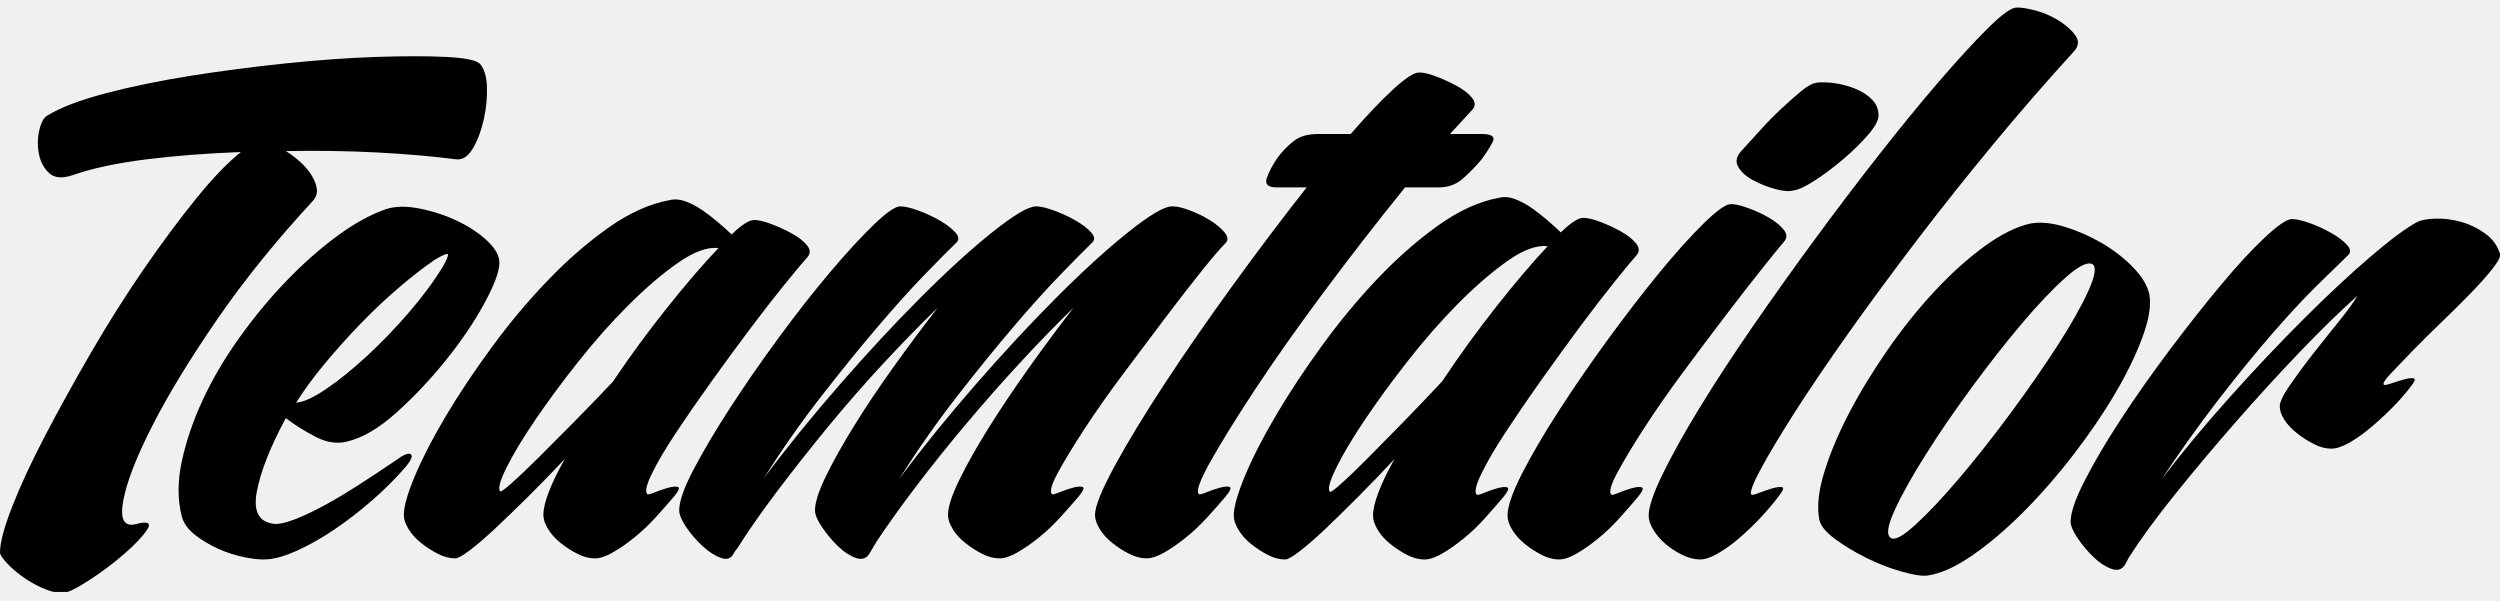
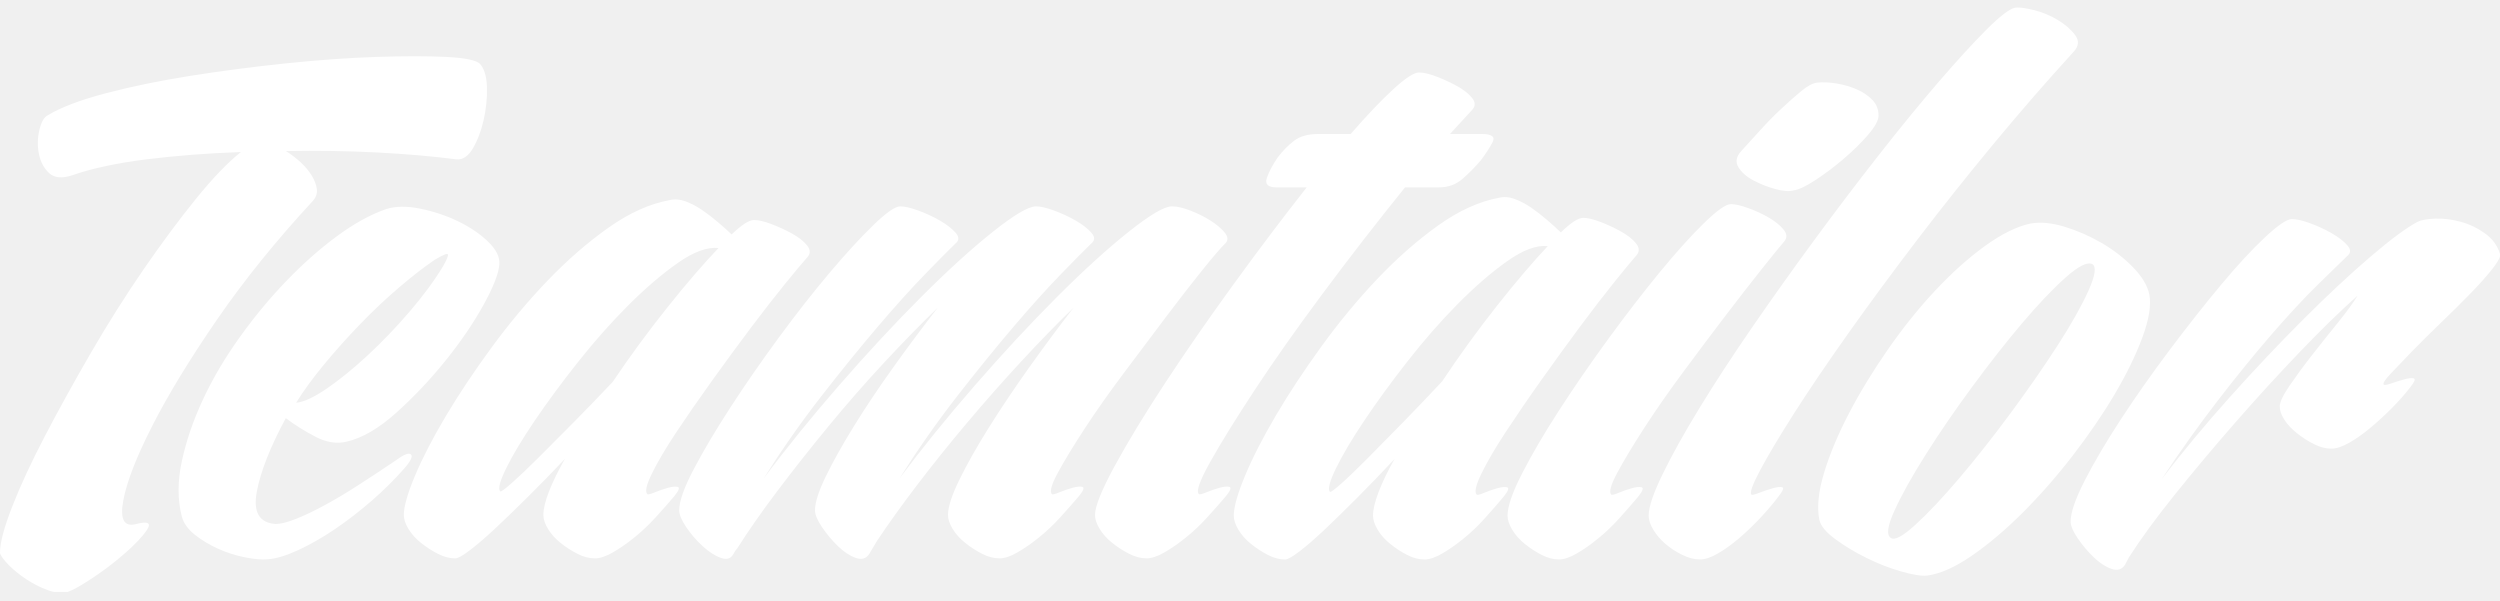
<svg xmlns="http://www.w3.org/2000/svg" width="154px" height="37px" viewBox="0 0 154 37" version="1.1">
  <g id="Landing-Page" stroke="none" stroke-width="1" fill="none" fill-rule="evenodd">
-     <g id="Group" transform="translate(0, 0.4644)" fill="#000000" fill-rule="nonzero">
+     <g id="Group" transform="translate(0, 0.4644)" fill="#ffffff" fill-rule="nonzero">
      <path d="M154,15.169 C153.842,14.663 153.537,14.245 153.082,13.918 C152.62,13.585 152.12,13.345 151.581,13.197 C151.041,13.05 150.521,12.985 150.021,13.003 C149.52,13.022 149.155,13.087 148.924,13.197 C148.231,13.567 147.257,14.288 146.007,15.36 C144.754,16.433 143.386,17.708 141.905,19.187 C140.422,20.665 138.91,22.265 137.37,23.984 C135.83,25.703 134.425,27.394 133.153,29.058 C134.309,27.32 135.465,25.703 136.62,24.205 C137.775,22.708 138.872,21.358 139.912,20.156 C140.952,18.955 141.886,17.947 142.713,17.134 C143.541,16.321 144.167,15.711 144.59,15.304 C144.821,15.119 144.821,14.897 144.59,14.639 C144.36,14.38 144.031,14.13 143.608,13.889 C143.184,13.649 142.742,13.446 142.28,13.279 C141.818,13.113 141.451,13.03 141.182,13.03 C140.875,13.031 140.316,13.41 139.508,14.168 C138.7,14.926 137.795,15.906 136.794,17.107 C135.791,18.309 134.743,19.64 133.645,21.1 C132.549,22.561 131.546,23.984 130.642,25.37 C129.736,26.756 128.995,28.014 128.418,29.141 C127.84,30.27 127.551,31.111 127.551,31.665 C127.551,31.924 127.696,32.266 127.984,32.691 C128.274,33.116 128.599,33.505 128.966,33.856 C129.331,34.208 129.697,34.448 130.064,34.577 C130.428,34.706 130.707,34.623 130.901,34.327 L131.133,33.883 C131.864,32.738 132.817,31.435 133.991,29.974 C135.165,28.514 136.408,27.035 137.718,25.537 C139.027,24.04 140.337,22.607 141.645,21.24 C142.955,19.873 144.149,18.707 145.228,17.746 C144.958,18.189 144.554,18.744 144.015,19.41 C143.475,20.074 142.946,20.74 142.425,21.406 C141.906,22.07 141.444,22.7 141.039,23.29 C140.635,23.883 140.433,24.309 140.433,24.566 C140.433,24.825 140.528,25.102 140.721,25.398 C140.914,25.694 141.174,25.971 141.502,26.229 C141.828,26.488 142.175,26.71 142.542,26.894 C142.907,27.08 143.263,27.172 143.61,27.172 C143.918,27.172 144.284,27.053 144.708,26.811 C145.132,26.571 145.565,26.266 146.007,25.896 C146.45,25.528 146.893,25.12 147.337,24.676 C147.777,24.233 148.153,23.808 148.462,23.401 C148.731,23.069 148.808,22.883 148.693,22.846 C148.577,22.809 148.384,22.829 148.116,22.901 C147.845,22.976 147.576,23.058 147.308,23.151 C147.036,23.244 146.883,23.271 146.845,23.235 C146.766,23.161 146.902,22.94 147.249,22.57 C147.595,22.2 148.038,21.738 148.577,21.184 C149.115,20.629 149.713,20.038 150.368,19.409 C151.022,18.78 151.628,18.18 152.187,17.606 C152.745,17.033 153.199,16.524 153.544,16.081 C153.805,15.747 153.956,15.497 154,15.33 L154,15.169 L154,15.169 Z M131.393,15.998 C130.835,15.424 130.189,14.926 129.458,14.5 C128.726,14.076 127.965,13.743 127.176,13.502 C126.386,13.262 125.683,13.196 125.067,13.307 C124.22,13.493 123.286,13.955 122.266,14.694 C121.246,15.433 120.224,16.349 119.205,17.439 C118.184,18.53 117.212,19.74 116.288,21.071 C115.364,22.403 114.563,23.715 113.89,25.009 C113.217,26.304 112.705,27.524 112.36,28.67 C112.014,29.815 111.917,30.776 112.071,31.553 C112.148,31.923 112.476,32.32 113.051,32.745 C113.63,33.171 114.275,33.56 114.988,33.911 C115.7,34.262 116.412,34.539 117.126,34.741 C117.838,34.945 118.367,35.028 118.714,34.992 C119.522,34.881 120.437,34.475 121.458,33.771 C122.478,33.07 123.517,32.192 124.576,31.138 C125.635,30.084 126.666,28.911 127.668,27.616 C128.668,26.322 129.534,25.057 130.266,23.817 C130.997,22.579 131.566,21.415 131.97,20.323 C132.374,19.233 132.519,18.355 132.403,17.69 C132.289,17.135 131.952,16.571 131.393,15.998 L131.393,15.998 Z M128.65,17.44 C128.225,18.382 127.59,19.511 126.743,20.823 C125.896,22.134 124.933,23.521 123.855,24.981 C122.775,26.443 121.727,27.773 120.706,28.974 C119.686,30.176 118.781,31.137 117.992,31.858 C117.202,32.58 116.693,32.848 116.461,32.662 C116.191,32.477 116.278,31.904 116.721,30.943 C117.162,29.982 117.799,28.845 118.628,27.533 C119.455,26.221 120.398,24.843 121.459,23.401 C122.518,21.96 123.547,20.648 124.548,19.463 C125.55,18.281 126.446,17.338 127.236,16.635 C128.024,15.933 128.573,15.656 128.881,15.803 C129.149,15.951 129.072,16.497 128.65,17.44 L128.65,17.44 Z" id="Shape" />
      <path d="M124.304,0 L124.291,0 C124.227,0 124.17,0.004 124.121,0.012 C123.776,0.087 123.19,0.538 122.365,1.362 C121.539,2.188 120.562,3.257 119.429,4.569 C118.297,5.883 117.07,7.383 115.746,9.071 C114.423,10.759 113.098,12.503 111.775,14.304 C110.451,16.105 109.175,17.897 107.947,19.678 C106.718,21.46 105.635,23.12 104.695,24.657 C103.753,26.196 102.997,27.556 102.421,28.737 C101.845,29.918 101.557,30.772 101.557,31.296 C101.557,31.56 101.653,31.851 101.845,32.17 C102.037,32.488 102.286,32.779 102.593,33.042 C102.9,33.304 103.246,33.53 103.63,33.717 C104.013,33.904 104.377,33.998 104.723,33.998 C105.03,33.998 105.394,33.878 105.817,33.633 C106.239,33.389 106.671,33.08 107.112,32.704 C107.552,32.33 107.994,31.908 108.435,31.438 C108.875,30.97 109.249,30.529 109.558,30.115 C109.826,29.779 109.903,29.591 109.788,29.553 C109.672,29.516 109.481,29.535 109.213,29.609 C108.943,29.685 108.665,29.778 108.378,29.89 C108.089,30.003 107.926,30.041 107.888,30.003 C107.772,29.89 107.954,29.384 108.434,28.484 C108.914,27.583 109.616,26.411 110.535,24.967 C111.457,23.523 112.569,21.882 113.874,20.043 C115.178,18.205 116.589,16.293 118.105,14.304 C119.621,12.316 121.204,10.329 122.853,8.339 C124.502,6.351 126.133,4.476 127.746,2.713 C128.053,2.375 128.082,2.038 127.832,1.7 C127.582,1.362 127.229,1.053 126.768,0.772 C126.307,0.491 125.809,0.285 125.271,0.153 C124.858,0.052 124.535,0.001 124.304,0 L124.304,0 Z M104.954,13.291 C104.148,14.079 103.236,15.092 102.219,16.33 C101.203,17.568 100.148,18.938 99.053,20.438 C97.959,21.938 96.952,23.401 96.031,24.826 C95.109,26.252 94.352,27.546 93.757,28.708 C93.162,29.871 92.865,30.734 92.865,31.296 C92.865,31.56 92.961,31.851 93.153,32.17 C93.345,32.488 93.604,32.779 93.929,33.042 C94.255,33.304 94.6,33.529 94.967,33.717 C95.331,33.905 95.686,33.998 96.031,33.998 C96.337,33.998 96.701,33.878 97.124,33.633 C97.547,33.389 97.988,33.08 98.448,32.704 C98.909,32.33 99.35,31.908 99.771,31.438 C100.194,30.97 100.578,30.529 100.923,30.115 C101.191,29.779 101.258,29.591 101.124,29.553 C100.989,29.515 100.788,29.535 100.52,29.609 C100.251,29.685 99.983,29.778 99.715,29.89 C99.446,30.003 99.291,30.041 99.254,30.003 C99.1,29.854 99.225,29.403 99.628,28.652 C100.03,27.902 100.578,26.993 101.269,25.923 C101.959,24.854 102.755,23.71 103.657,22.491 C104.558,21.272 105.432,20.109 106.276,19.002 C107.119,17.896 107.878,16.92 108.551,16.076 C109.22,15.232 109.673,14.679 109.903,14.416 C110.094,14.192 110.086,13.947 109.874,13.685 C109.663,13.423 109.366,13.178 108.982,12.954 C108.598,12.728 108.177,12.531 107.716,12.363 C107.255,12.194 106.891,12.109 106.623,12.109 C106.315,12.109 105.759,12.503 104.954,13.291 L104.954,13.291 Z M111.803,10.646 C112.379,10.272 112.954,9.84 113.531,9.352 C114.105,8.865 114.614,8.368 115.055,7.861 C115.496,7.354 115.718,6.952 115.718,6.651 C115.718,6.277 115.593,5.958 115.343,5.695 C115.093,5.433 114.777,5.216 114.394,5.048 C114.009,4.879 113.597,4.757 113.157,4.682 C112.716,4.607 112.302,4.589 111.919,4.626 C111.651,4.664 111.323,4.842 110.941,5.16 C110.557,5.48 110.143,5.846 109.703,6.258 C109.261,6.67 108.83,7.111 108.409,7.58 C107.985,8.049 107.603,8.472 107.257,8.846 C106.949,9.183 106.892,9.512 107.084,9.83 C107.275,10.15 107.582,10.421 108.006,10.646 C108.427,10.871 108.878,11.05 109.358,11.18 C109.837,11.312 110.211,11.34 110.481,11.265 C110.785,11.228 111.227,11.022 111.803,10.646 L111.803,10.646 Z M96.147,13.854 C95.917,13.629 95.638,13.375 95.312,13.095 C94.985,12.814 94.658,12.561 94.334,12.335 C94.008,12.11 93.671,11.932 93.326,11.801 C92.981,11.67 92.654,11.643 92.348,11.717 C91.12,11.941 89.863,12.514 88.577,13.433 C87.292,14.353 86.045,15.45 84.836,16.724 C83.627,18 82.485,19.379 81.411,20.86 C80.336,22.343 79.396,23.768 78.59,25.137 C77.785,26.507 77.15,27.745 76.69,28.851 C76.23,29.958 76,30.774 76,31.298 C76,31.561 76.096,31.853 76.288,32.171 C76.479,32.49 76.739,32.781 77.065,33.043 C77.39,33.306 77.736,33.531 78.101,33.719 C78.465,33.907 78.82,34 79.166,34 C79.32,34 79.617,33.831 80.058,33.494 C80.499,33.156 81.018,32.706 81.613,32.143 C82.208,31.58 82.879,30.924 83.628,30.173 C84.375,29.424 85.133,28.636 85.902,27.811 C85.478,28.562 85.153,29.237 84.924,29.836 C84.693,30.437 84.578,30.924 84.578,31.298 C84.578,31.561 84.673,31.853 84.866,32.171 C85.057,32.49 85.317,32.781 85.643,33.043 C85.968,33.306 86.313,33.531 86.679,33.719 C87.043,33.907 87.399,34 87.744,34 C88.05,34 88.414,33.879 88.838,33.634 C89.259,33.391 89.701,33.081 90.162,32.706 C90.622,32.332 91.063,31.91 91.485,31.44 C91.907,30.972 92.29,30.531 92.636,30.117 C92.904,29.781 92.971,29.592 92.837,29.554 C92.702,29.517 92.501,29.537 92.233,29.611 C91.965,29.686 91.695,29.78 91.427,29.892 C91.159,30.005 91.005,30.043 90.967,30.005 C90.812,29.856 90.909,29.424 91.255,28.711 C91.601,27.999 92.099,27.145 92.751,26.15 C93.404,25.158 94.141,24.078 94.967,22.915 C95.792,21.753 96.589,20.656 97.355,19.623 C98.123,18.592 98.824,17.682 99.457,16.894 C100.09,16.106 100.541,15.563 100.809,15.262 C101.001,15.038 100.991,14.793 100.781,14.531 C100.569,14.268 100.263,14.024 99.859,13.8 C99.457,13.574 99.034,13.377 98.593,13.209 C98.152,13.04 97.797,12.955 97.529,12.955 C97.22,12.954 96.76,13.254 96.147,13.854 L96.147,13.854 Z M82.303,28.371 C82.706,27.547 83.29,26.562 84.059,25.417 C84.827,24.273 85.708,23.063 86.707,21.788 C87.704,20.513 88.73,19.34 89.786,18.271 C90.841,17.202 91.858,16.322 92.837,15.627 C93.816,14.933 94.651,14.623 95.341,14.698 C94.42,15.675 93.374,16.903 92.204,18.384 C91.034,19.866 89.911,21.413 88.837,23.026 C88.032,23.889 87.225,24.733 86.419,25.558 C85.614,26.384 84.885,27.124 84.232,27.78 C83.579,28.437 83.043,28.953 82.62,29.327 C82.198,29.703 81.968,29.871 81.93,29.833 C81.775,29.685 81.9,29.196 82.303,28.371 Z" id="Shape" />
      <path d="M81.184,7.791 C80.569,7.791 80.078,7.93 79.714,8.209 C79.347,8.487 79.01,8.832 78.703,9.24 C78.395,9.686 78.173,10.104 78.039,10.494 C77.904,10.884 78.106,11.079 78.644,11.079 L80.491,11.079 C79.029,12.937 77.528,14.924 75.991,17.042 C74.452,19.16 73.048,21.186 71.779,23.117 C70.51,25.049 69.471,26.759 68.663,28.244 C67.856,29.73 67.452,30.735 67.452,31.254 C67.452,31.514 67.548,31.803 67.74,32.118 C67.933,32.434 68.191,32.722 68.519,32.982 C68.845,33.242 69.191,33.465 69.558,33.651 C69.923,33.837 70.278,33.93 70.625,33.93 C70.932,33.93 71.297,33.81 71.722,33.568 C72.144,33.326 72.587,33.02 73.048,32.648 C73.51,32.278 73.952,31.859 74.375,31.394 C74.798,30.931 75.183,30.493 75.529,30.084 C75.798,29.75 75.865,29.564 75.731,29.526 C75.596,29.49 75.394,29.509 75.126,29.582 C74.856,29.657 74.587,29.75 74.319,29.861 C74.049,29.973 73.894,30.01 73.856,29.973 C73.664,29.825 73.894,29.164 74.548,27.994 C75.202,26.823 76.116,25.347 77.289,23.563 C78.462,21.78 79.856,19.8 81.472,17.628 C83.088,15.453 84.78,13.272 86.549,11.079 L88.626,11.079 C89.202,11.079 89.693,10.903 90.097,10.549 C90.5,10.196 90.875,9.816 91.222,9.407 C91.529,8.998 91.77,8.626 91.944,8.292 C92.116,7.958 91.894,7.79 91.279,7.79 L89.318,7.79 L90.702,6.285 C90.894,6.062 90.885,5.821 90.674,5.56 C90.462,5.301 90.155,5.059 89.751,4.836 C89.347,4.614 88.923,4.418 88.482,4.251 C88.039,4.083 87.683,4 87.414,4 C87.106,4 86.577,4.344 85.827,5.031 C85.077,5.719 84.202,6.639 83.202,7.789 L81.184,7.789 L81.184,7.791 Z M63.357,22.226 C62.434,23.528 61.607,24.762 60.876,25.932 C60.145,27.103 59.549,28.162 59.088,29.109 C58.626,30.057 58.396,30.772 58.396,31.254 C58.396,31.515 58.492,31.804 58.684,32.119 C58.876,32.435 59.136,32.723 59.463,32.983 C59.789,33.243 60.135,33.466 60.501,33.652 C60.866,33.838 61.223,33.931 61.569,33.931 C61.877,33.931 62.241,33.811 62.665,33.568 C63.088,33.327 63.531,33.021 63.992,32.649 C64.454,32.279 64.896,31.86 65.319,31.395 C65.742,30.932 66.126,30.494 66.473,30.085 C66.742,29.751 66.809,29.565 66.675,29.527 C66.54,29.49 66.338,29.51 66.069,29.583 C65.799,29.658 65.531,29.75 65.262,29.862 C64.992,29.974 64.838,30.011 64.8,29.974 C64.646,29.826 64.771,29.379 65.175,28.635 C65.579,27.892 66.127,26.992 66.82,25.932 C67.512,24.873 68.31,23.74 69.214,22.533 C70.118,21.326 70.983,20.173 71.811,19.077 C72.637,17.982 73.387,17.015 74.06,16.179 C74.732,15.343 75.204,14.795 75.473,14.535 C75.665,14.349 75.655,14.126 75.444,13.866 C75.233,13.606 74.934,13.355 74.551,13.113 C74.165,12.872 73.752,12.668 73.31,12.5 C72.868,12.333 72.511,12.249 72.243,12.249 L72.185,12.249 C71.723,12.249 70.839,12.77 69.531,13.81 C68.223,14.85 66.751,16.188 65.118,17.822 C63.483,19.458 61.8,21.269 60.07,23.256 C58.338,25.244 56.781,27.167 55.396,29.025 C56.55,27.204 57.742,25.504 58.973,23.925 C60.204,22.346 61.358,20.925 62.435,19.661 C63.512,18.398 64.474,17.33 65.32,16.457 C66.165,15.585 66.8,14.943 67.224,14.534 C67.455,14.348 67.455,14.125 67.224,13.865 C66.994,13.605 66.666,13.354 66.243,13.112 C65.82,12.871 65.378,12.667 64.916,12.499 C64.454,12.332 64.089,12.248 63.82,12.248 C63.358,12.248 62.473,12.769 61.166,13.809 C59.858,14.849 58.387,16.187 56.753,17.821 C55.118,19.457 53.435,21.268 51.705,23.255 C49.973,25.243 48.416,27.166 47.031,29.024 C48.185,27.203 49.377,25.503 50.608,23.924 C51.839,22.346 52.993,20.924 54.07,19.66 C55.147,18.398 56.109,17.329 56.955,16.456 C57.8,15.584 58.435,14.943 58.859,14.533 C59.09,14.347 59.09,14.124 58.859,13.864 C58.628,13.604 58.301,13.354 57.878,13.111 C57.455,12.87 57.013,12.666 56.551,12.498 C56.089,12.331 55.723,12.248 55.455,12.248 C55.147,12.248 54.598,12.629 53.811,13.39 C53.022,14.152 52.117,15.137 51.099,16.344 C50.079,17.552 49.031,18.89 47.954,20.357 C46.877,21.825 45.886,23.255 44.983,24.648 C44.079,26.041 43.329,27.306 42.733,28.439 C42.137,29.572 41.839,30.417 41.839,30.975 C41.839,31.235 41.983,31.579 42.271,32.006 C42.559,32.432 42.895,32.824 43.281,33.177 C43.665,33.53 44.039,33.771 44.406,33.901 C44.771,34.031 45.03,33.948 45.185,33.65 C45.262,33.502 45.338,33.391 45.416,33.316 C46.07,32.277 46.887,31.106 47.868,29.804 C48.849,28.504 49.896,27.176 51.012,25.82 C52.127,24.464 53.271,23.154 54.445,21.89 C55.618,20.627 56.724,19.494 57.763,18.491 C56.839,19.68 55.925,20.906 55.022,22.169 C54.117,23.433 53.31,24.64 52.599,25.792 C51.887,26.944 51.31,27.975 50.868,28.886 C50.425,29.795 50.204,30.493 50.204,30.976 C50.204,31.236 50.348,31.58 50.636,32.006 C50.925,32.433 51.252,32.825 51.617,33.178 C51.982,33.531 52.347,33.772 52.714,33.902 C53.078,34.032 53.358,33.949 53.55,33.651 L54.013,32.871 C54.704,31.832 55.531,30.679 56.493,29.414 C57.455,28.152 58.484,26.871 59.581,25.569 C60.677,24.269 61.792,23.006 62.927,21.78 C64.061,20.553 65.128,19.458 66.129,18.492 C65.204,19.682 64.28,20.926 63.357,22.226 L63.357,22.226 Z M45.068,13.978 C44.838,13.755 44.558,13.504 44.231,13.226 C43.904,12.947 43.576,12.697 43.25,12.473 C42.923,12.251 42.586,12.074 42.241,11.944 C41.895,11.814 41.568,11.787 41.26,11.861 C40.029,12.083 38.77,12.65 37.481,13.561 C36.192,14.472 34.943,15.559 33.731,16.821 C32.519,18.085 31.375,19.45 30.298,20.918 C29.221,22.386 28.279,23.797 27.471,25.153 C26.664,26.51 26.029,27.736 25.567,28.832 C25.106,29.929 24.875,30.737 24.875,31.256 C24.875,31.517 24.971,31.805 25.163,32.121 C25.355,32.436 25.615,32.725 25.943,32.985 C26.269,33.245 26.615,33.468 26.981,33.653 C27.346,33.84 27.702,33.932 28.049,33.932 C28.202,33.932 28.5,33.765 28.942,33.431 C29.385,33.096 29.904,32.651 30.501,32.093 C31.096,31.536 31.77,30.886 32.519,30.142 C33.27,29.4 34.029,28.619 34.799,27.802 C34.375,28.546 34.048,29.214 33.818,29.808 C33.587,30.403 33.472,30.886 33.472,31.256 C33.472,31.517 33.567,31.805 33.76,32.121 C33.952,32.436 34.211,32.725 34.538,32.985 C34.864,33.245 35.211,33.468 35.577,33.653 C35.942,33.84 36.298,33.932 36.644,33.932 C36.952,33.932 37.317,33.813 37.741,33.57 C38.163,33.329 38.607,33.022 39.068,32.651 C39.53,32.28 39.971,31.862 40.395,31.397 C40.817,30.933 41.202,30.496 41.549,30.086 C41.817,29.753 41.885,29.566 41.75,29.529 C41.615,29.492 41.414,29.512 41.145,29.585 C40.876,29.66 40.606,29.752 40.337,29.863 C40.068,29.975 39.914,30.013 39.876,29.975 C39.722,29.827 39.818,29.4 40.164,28.694 C40.51,27.988 41.01,27.143 41.664,26.157 C42.317,25.174 43.058,24.105 43.885,22.953 C44.712,21.802 45.51,20.715 46.28,19.692 C47.049,18.671 47.751,17.77 48.386,16.989 C49.021,16.209 49.472,15.671 49.742,15.372 C49.934,15.15 49.924,14.908 49.713,14.648 C49.501,14.388 49.193,14.146 48.79,13.924 C48.386,13.701 47.963,13.506 47.52,13.339 C47.078,13.171 46.721,13.088 46.453,13.088 C46.145,13.086 45.683,13.384 45.068,13.978 L45.068,13.978 Z M31.193,28.357 C31.596,27.54 32.183,26.565 32.952,25.43 C33.721,24.298 34.605,23.099 35.606,21.836 C36.606,20.573 37.634,19.412 38.693,18.353 C39.751,17.294 40.769,16.422 41.75,15.734 C42.731,15.046 43.568,14.74 44.26,14.814 C43.337,15.781 42.288,16.997 41.116,18.465 C39.943,19.933 38.817,21.465 37.741,23.062 C36.934,23.917 36.126,24.754 35.318,25.57 C34.51,26.389 33.779,27.122 33.125,27.772 C32.47,28.422 31.932,28.933 31.51,29.304 C31.086,29.676 30.856,29.843 30.818,29.805 C30.663,29.658 30.789,29.174 31.193,28.357 L31.193,28.357 Z M20.75,14.089 C19.692,14.87 18.653,15.789 17.635,16.848 C16.615,17.907 15.653,19.069 14.75,20.332 C13.846,21.595 13.096,22.868 12.5,24.15 C11.903,25.431 11.47,26.695 11.202,27.939 C10.933,29.184 10.933,30.328 11.202,31.366 C11.317,31.776 11.586,32.147 12.009,32.481 C12.432,32.816 12.913,33.103 13.451,33.345 C13.989,33.587 14.548,33.763 15.124,33.874 C15.702,33.986 16.163,34.023 16.509,33.986 C17.008,33.949 17.624,33.763 18.356,33.429 C19.085,33.094 19.836,32.667 20.606,32.147 C21.374,31.626 22.135,31.041 22.885,30.391 C23.635,29.741 24.317,29.064 24.934,28.358 C25.317,27.912 25.443,27.633 25.308,27.522 C25.173,27.41 24.856,27.541 24.356,27.913 C23.586,28.434 22.827,28.935 22.077,29.417 C21.327,29.901 20.625,30.319 19.971,30.672 C19.317,31.025 18.73,31.304 18.211,31.507 C17.693,31.711 17.278,31.814 16.971,31.814 C15.97,31.739 15.586,31.08 15.817,29.835 C16.048,28.591 16.643,27.076 17.605,25.292 C18.143,25.701 18.749,26.083 19.423,26.434 C20.095,26.788 20.74,26.89 21.356,26.741 C22.318,26.519 23.336,25.924 24.414,24.957 C25.49,23.991 26.5,22.923 27.443,21.752 C28.385,20.582 29.164,19.44 29.78,18.325 C30.394,17.211 30.722,16.375 30.76,15.817 C30.798,15.372 30.567,14.907 30.068,14.423 C29.568,13.941 28.952,13.523 28.222,13.17 C27.491,12.817 26.712,12.557 25.885,12.39 C25.058,12.222 24.356,12.232 23.779,12.418 C22.817,12.752 21.808,13.309 20.75,14.089 L20.75,14.089 Z M19.972,21.975 C20.664,21.139 21.404,20.313 22.193,19.495 C22.981,18.679 23.78,17.926 24.588,17.238 C25.395,16.55 26.125,15.984 26.78,15.538 C27.279,15.241 27.55,15.129 27.587,15.203 C27.625,15.278 27.53,15.52 27.299,15.927 C26.76,16.819 26.068,17.758 25.223,18.742 C24.376,19.727 23.51,20.628 22.626,21.445 C21.741,22.263 20.905,22.941 20.117,23.479 C19.328,24.018 18.703,24.307 18.242,24.343 C18.702,23.601 19.279,22.812 19.972,21.975 L19.972,21.975 Z" id="Shape" />
      <path d="M4.165,36 C4.463,35.896 4.893,35.662 5.456,35.299 C6.245,34.79 6.977,34.244 7.65,33.657 C8.323,33.074 8.795,32.573 9.065,32.157 C9.334,31.742 9.103,31.629 8.373,31.819 C7.641,32.008 7.381,31.526 7.593,30.375 C7.804,29.225 8.401,27.687 9.382,25.763 C10.364,23.839 11.692,21.66 13.366,19.226 C15.04,16.793 17.013,14.351 19.285,11.898 C19.477,11.671 19.554,11.427 19.516,11.162 C19.477,10.899 19.371,10.624 19.198,10.342 C19.025,10.059 18.794,9.786 18.506,9.521 C18.217,9.258 17.919,9.031 17.611,8.842 C19.535,8.806 21.402,8.833 23.212,8.927 C25.02,9.021 26.657,9.163 28.12,9.352 C28.504,9.39 28.841,9.163 29.131,8.673 C29.42,8.183 29.641,7.598 29.795,6.918 C29.948,6.239 30.016,5.57 29.997,4.91 C29.977,4.25 29.833,3.769 29.564,3.466 C29.332,3.241 28.639,3.1 27.484,3.042 C26.33,2.986 24.895,2.986 23.183,3.042 C21.469,3.099 19.612,3.232 17.611,3.439 C15.609,3.647 13.656,3.901 11.751,4.203 C9.845,4.505 8.103,4.863 6.524,5.278 C4.946,5.693 3.753,6.146 2.944,6.636 C2.714,6.749 2.541,7.051 2.425,7.542 C2.31,8.032 2.3,8.523 2.396,9.013 C2.492,9.504 2.704,9.899 3.031,10.202 C3.357,10.504 3.849,10.541 4.504,10.315 C5.697,9.9 7.198,9.579 9.007,9.353 C10.816,9.127 12.76,8.977 14.839,8.901 C14.031,9.543 13.107,10.504 12.068,11.787 C11.029,13.07 9.95,14.522 8.834,16.144 C7.718,17.767 6.641,19.475 5.601,21.266 C4.562,23.058 3.618,24.766 2.772,26.387 C1.925,28.009 1.251,29.462 0.751,30.745 C0.25,32.026 0,32.97 0,33.573 C0,33.686 0.124,33.884 0.375,34.167 C0.625,34.45 0.942,34.733 1.328,35.016 C1.712,35.299 2.136,35.544 2.598,35.752 C2.853,35.866 3.095,35.949 3.326,36 L4.165,36 L4.165,36 Z" id="Path" />
    </g>
  </g>
</svg>
